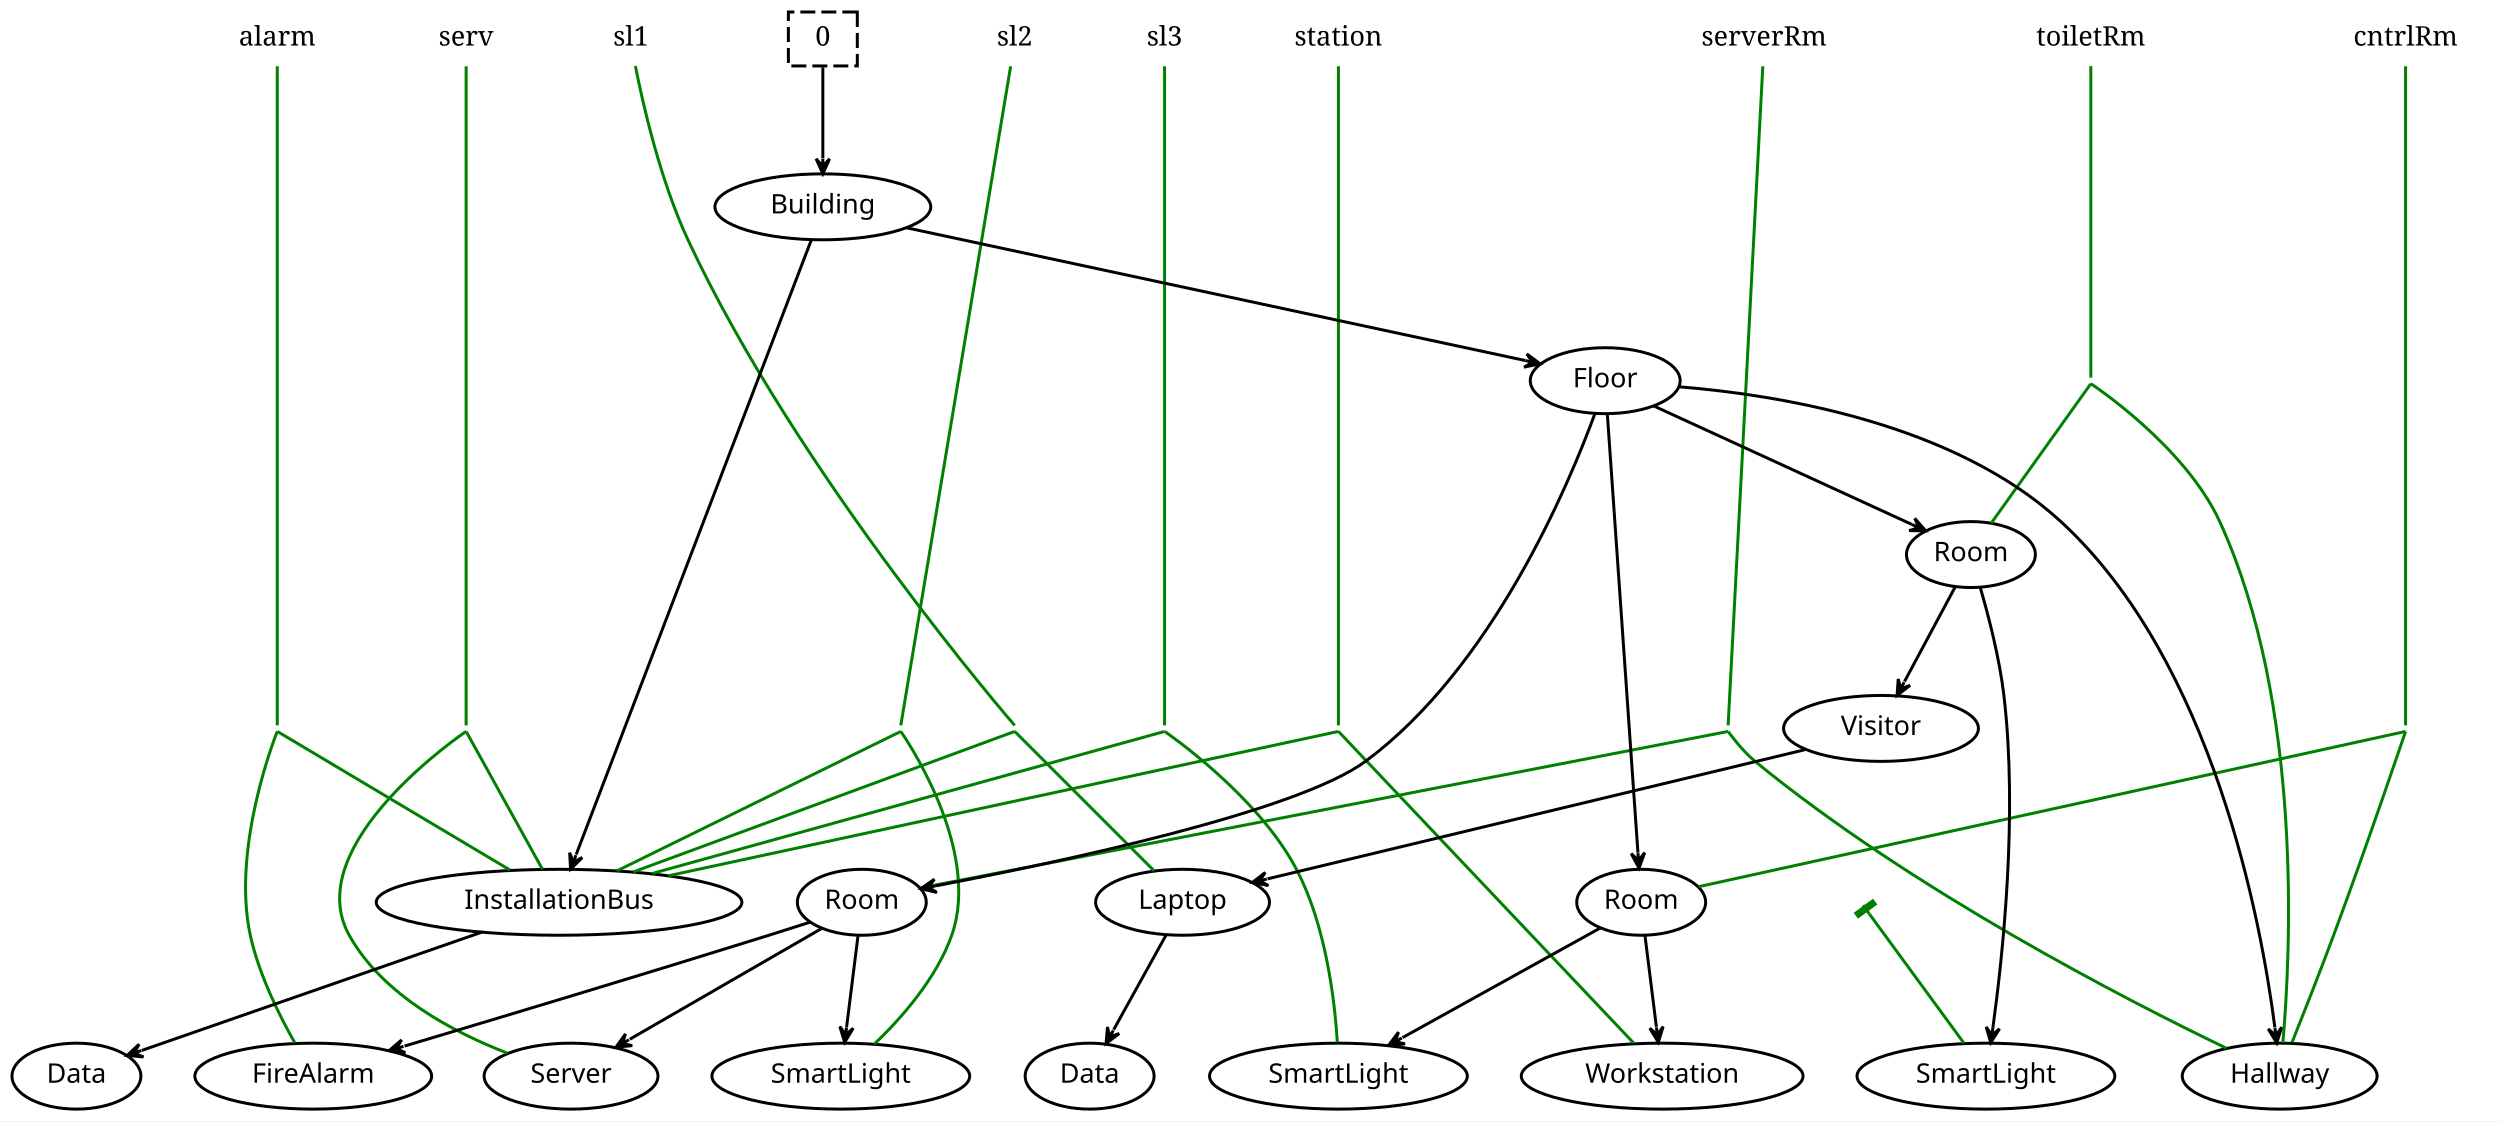
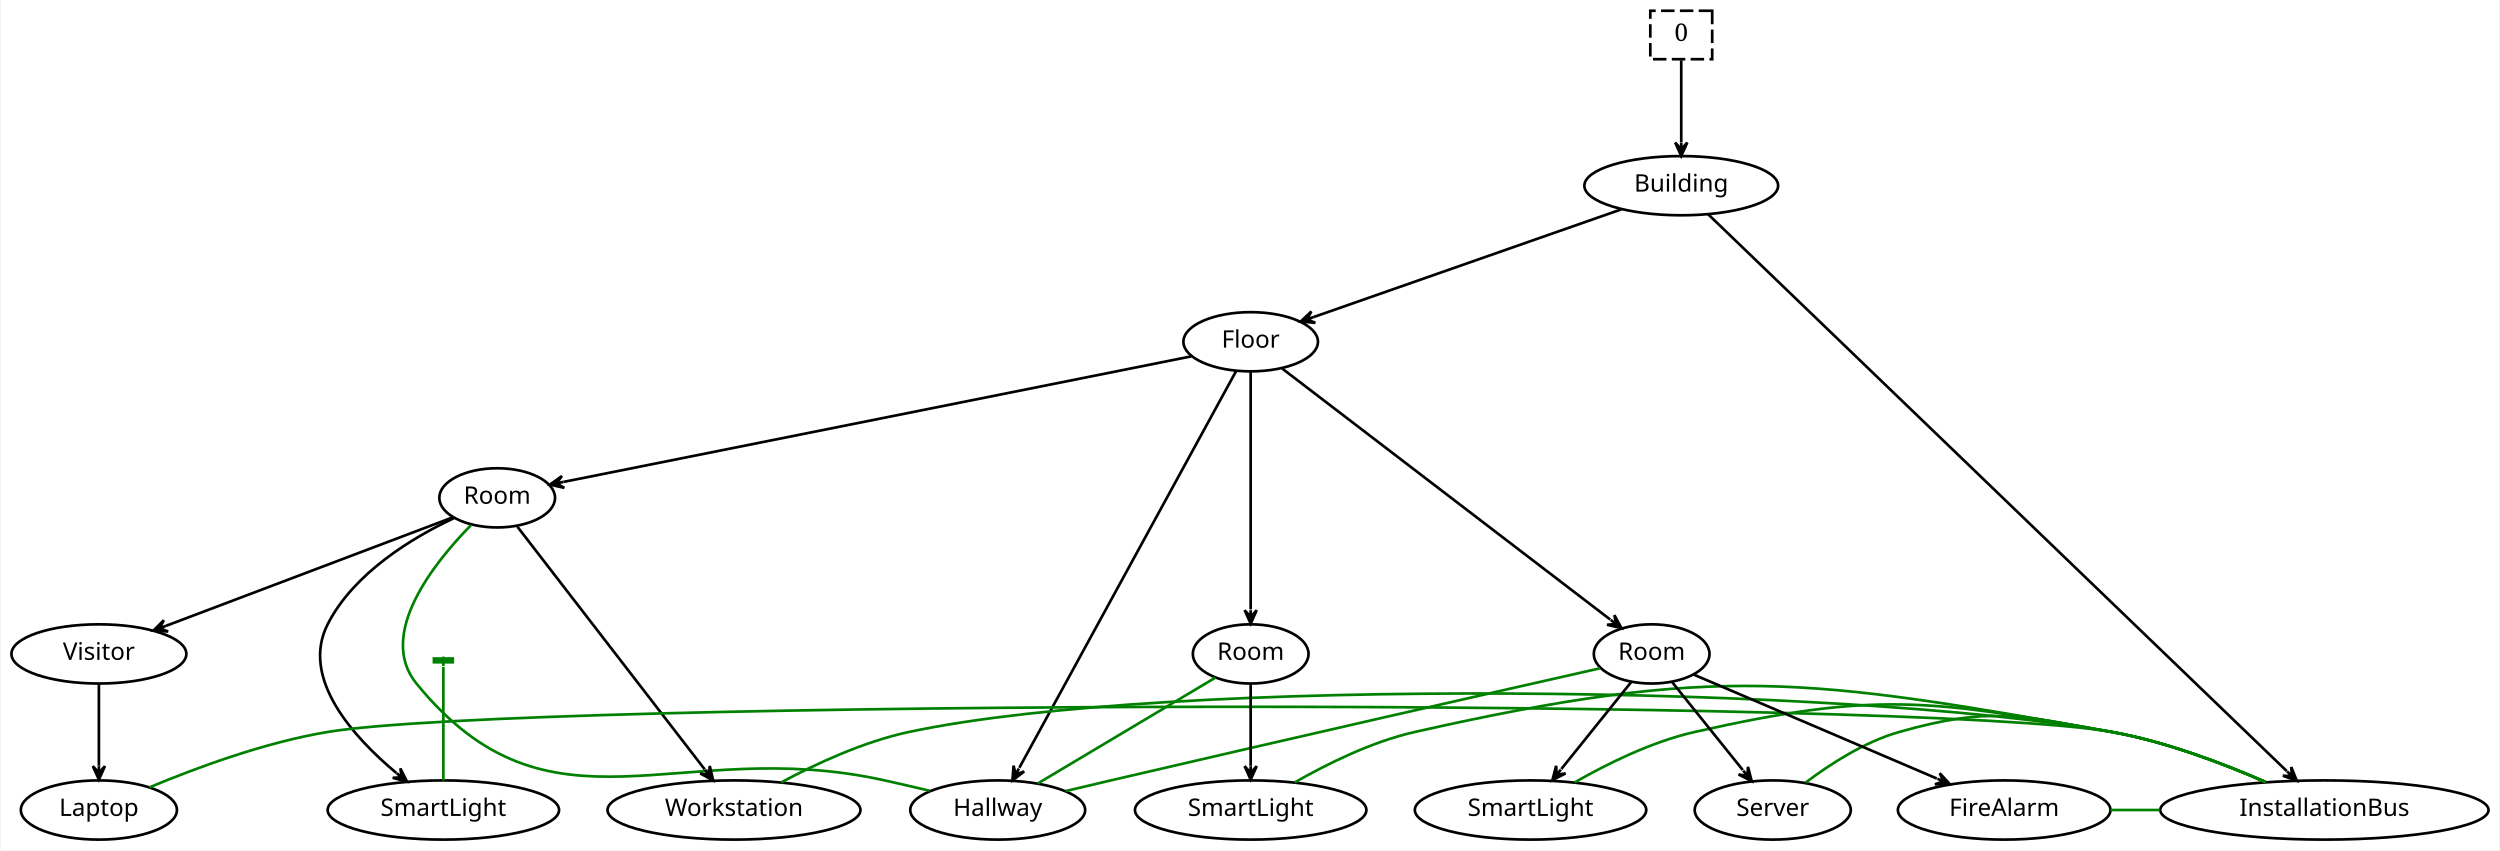
- <svg xmlns="http://www.w3.org/2000/svg" width="834pt" height="374pt" viewBox="0.00 0.00 834.00 374.00">
-   <g id="graph0" class="graph" transform="scale(1 1) rotate(0) translate(4 370)">
-     <polygon fill="white" stroke="none" points="-4,4 -4,-370 830,-370 830,4 -4,4" />
+ <svg xmlns="http://www.w3.org/2000/svg" width="929pt" height="316pt" viewBox="0.00 0.00 928.50 316.00">
+   <g id="graph0" class="graph" transform="scale(1 1) rotate(0) translate(4 312)">
+     <polygon fill="white" stroke="none" points="-4,4 -4,-312 924.5,-312 924.5,4 -4,4" />
    <g id="node1" class="node">
-       <polygon fill="none" stroke="black" stroke-dasharray="5,2" points="282,-366 259,-366 259,-348 282,-348 282,-366" />
-       <text text-anchor="middle" x="270.5" y="-354.8" font-family="serif" font-size="9.00">0</text>
+       <polygon fill="none" stroke="black" stroke-dasharray="5,2" points="632,-308 609,-308 609,-290 632,-290 632,-308" />
+       <text text-anchor="middle" x="620.5" y="-296.8" font-family="serif" font-size="9.00">0</text>
    </g>
    <g id="v0_Building" class="node">
-       <ellipse fill="none" stroke="black" cx="270.5" cy="-301" rx="36" ry="11" />
-       <text text-anchor="middle" x="270.5" y="-298.8" font-family="sans-serif" font-size="9.00">Building</text>
+       <ellipse fill="none" stroke="black" cx="620.5" cy="-243" rx="36" ry="11" />
+       <text text-anchor="middle" x="620.5" y="-240.8" font-family="sans-serif" font-size="9.00">Building</text>
    </g>
    <g id="edge1" class="edge">
-       <path fill="none" stroke="black" d="M270.5,-347.562C270.5,-339.453 270.5,-327.014 270.5,-317.181" />
-       <polygon fill="black" stroke="black" points="270.5,-312.03 272.75,-317.03 270.5,-314.53 270.5,-317.03 270.5,-317.03 270.5,-317.03 270.5,-314.53 268.25,-317.03 270.5,-312.03 270.5,-312.03" />
+       <path fill="none" stroke="black" d="M620.5,-289.562C620.5,-281.453 620.5,-269.014 620.5,-259.181" />
+       <polygon fill="black" stroke="black" points="620.5,-254.03 622.75,-259.03 620.5,-256.53 620.5,-259.03 620.5,-259.03 620.5,-259.03 620.5,-256.53 618.25,-259.03 620.5,-254.03 620.5,-254.03" />
    </g>
-     <g id="node2" class="node">
-       <text text-anchor="middle" x="88.5" y="-354.8" font-family="serif" font-size="9.00">alarm</text>
-     </g>
-     <g id="node12" class="node" />
-     <g id="edge19" class="edge">
-       <path fill="none" stroke="green" d="M88.5,-347.885C88.5,-307.27 88.5,-128 88.5,-128" />
-     </g>
-     <g id="node3" class="node">
-       <text text-anchor="middle" x="798.5" y="-354.8" font-family="serif" font-size="9.00">cntrlRm</text>
-     </g>
-     <g id="node13" class="node" />
-     <g id="edge22" class="edge">
-       <path fill="none" stroke="green" d="M798.5,-347.885C798.5,-307.27 798.5,-128 798.5,-128" />
-     </g>
-     <g id="node4" class="node">
-       <text text-anchor="middle" x="151.5" y="-354.8" font-family="serif" font-size="9.00">serv</text>
-     </g>
-     <g id="node14" class="node" />
-     <g id="edge25" class="edge">
-       <path fill="none" stroke="green" d="M151.5,-347.885C151.5,-307.27 151.5,-128 151.5,-128" />
-     </g>
-     <g id="node5" class="node">
-       <text text-anchor="middle" x="584.5" y="-354.8" font-family="serif" font-size="9.00">serverRm</text>
-     </g>
-     <g id="node15" class="node" />
-     <g id="edge28" class="edge">
-       <path fill="none" stroke="green" d="M584.073,-347.885C581.935,-307.27 572.5,-128 572.5,-128" />
-     </g>
-     <g id="node6" class="node">
-       <text text-anchor="middle" x="206.5" y="-354.8" font-family="serif" font-size="9.00">sl1</text>
-     </g>
-     <g id="node16" class="node" />
-     <g id="edge31" class="edge">
-       <path fill="none" stroke="green" d="M207.963,-347.993C210.47,-335.281 216.229,-309.884 225.5,-290 262.171,-211.348 334.5,-128 334.5,-128" />
-     </g>
-     <g id="node7" class="node">
-       <text text-anchor="middle" x="334.5" y="-354.8" font-family="serif" font-size="9.00">sl2</text>
-     </g>
-     <g id="node17" class="node" />
-     <g id="edge34" class="edge">
-       <path fill="none" stroke="green" d="M333.148,-347.885C326.378,-307.27 296.5,-128 296.5,-128" />
-     </g>
-     <g id="node8" class="node">
-       <text text-anchor="middle" x="384.5" y="-354.8" font-family="serif" font-size="9.00">sl3</text>
-     </g>
-     <g id="node18" class="node" />
-     <g id="edge37" class="edge">
-       <path fill="none" stroke="green" d="M384.5,-347.885C384.5,-307.27 384.5,-128 384.5,-128" />
-     </g>
-     <g id="node9" class="node">
-       <text text-anchor="middle" x="442.5" y="-354.8" font-family="serif" font-size="9.00">station</text>
-     </g>
-     <g id="node19" class="node" />
-     <g id="edge40" class="edge">
-       <path fill="none" stroke="green" d="M442.5,-347.885C442.5,-307.27 442.5,-128 442.5,-128" />
-     </g>
-     <g id="node10" class="node">
-       <text text-anchor="middle" x="693.5" y="-354.8" font-family="serif" font-size="9.00">toiletRm</text>
-     </g>
-     <g id="node20" class="node" />
-     <g id="edge43" class="edge">
-       <path fill="none" stroke="green" d="M693.5,-347.945C693.5,-322.265 693.5,-244 693.5,-244" />
-     </g>
-     <g id="node11" class="node" />
-     <g id="v8_SmartLight" class="node">
-       <ellipse fill="none" stroke="black" cx="658.5" cy="-11" rx="43" ry="11" />
-       <text text-anchor="middle" x="658.5" y="-8.8" font-family="sans-serif" font-size="9.00">SmartLight</text>
+     <g id="node2" class="node" />
+     <g id="v5_SmartLight" class="node">
+       <ellipse fill="none" stroke="black" cx="160.5" cy="-11" rx="43" ry="11" />
+       <text text-anchor="middle" x="160.5" y="-8.8" font-family="sans-serif" font-size="9.00">SmartLight</text>
    </g>
    <g id="edge18" class="edge">
-       <path fill="none" stroke="green" d="M619.597,-65.136C625.349,-57.279 641.588,-35.099 651.17,-22.012" />
-       <polygon fill="green" stroke="green" points="620.738,-69.503 615.089,-65.368 615.917,-64.238 621.565,-68.373 620.738,-69.503" />
-       <polyline fill="none" stroke="green" points="617.5,-68 619.568,-65.176 " />
+       <path fill="none" stroke="green" d="M160.5,-64.167C160.5,-55.586 160.5,-34.596 160.5,-22.012" />
+       <polygon fill="green" stroke="green" points="164,-67.3 157,-67.3 157,-65.9 164,-65.9 164,-67.3" />
+       <polyline fill="none" stroke="green" points="160.5,-68 160.5,-64.5 " />
    </g>
-     <g id="v2_InstallationBus" class="node">
-       <ellipse fill="none" stroke="black" cx="182.5" cy="-69" rx="61" ry="11" />
-       <text text-anchor="middle" x="182.5" y="-66.8" font-family="sans-serif" font-size="9.00">InstallationBus</text>
+     <g id="v1_Floor" class="node">
+       <ellipse fill="none" stroke="black" cx="460.5" cy="-185" rx="25" ry="11" />
+       <text text-anchor="middle" x="460.5" y="-182.8" font-family="sans-serif" font-size="9.00">Floor</text>
+     </g>
+     <g id="edge2" class="edge">
+       <path fill="none" stroke="black" d="M598.253,-234.213C568.095,-223.658 514.493,-204.898 483.801,-194.155" />
+       <polygon fill="black" stroke="black" points="479.079,-192.503 484.542,-192.031 481.439,-193.329 483.798,-194.154 483.798,-194.154 483.798,-194.154 481.439,-193.329 483.055,-196.278 479.079,-192.503 479.079,-192.503" />
+     </g>
+     <g id="v6_InstallationBus" class="node">
+       <ellipse fill="none" stroke="black" cx="859.5" cy="-11" rx="61" ry="11" />
+       <text text-anchor="middle" x="859.5" y="-8.8" font-family="sans-serif" font-size="9.00">InstallationBus</text>
+     </g>
+     <g id="edge3" class="edge">
+       <path fill="none" stroke="black" d="M630.465,-232.41C668.112,-196.181 801.75,-67.575 845.513,-25.46" />
+       <polygon fill="black" stroke="black" points="849.225,-21.888 847.183,-26.976 847.424,-23.622 845.622,-25.355 845.622,-25.355 845.622,-25.355 847.424,-23.622 844.062,-23.734 849.225,-21.888 849.225,-21.888" />
+     </g>
+     <g id="v2_Room" class="node">
+       <ellipse fill="none" stroke="black" cx="180.5" cy="-127" rx="21.5" ry="11" />
+       <text text-anchor="middle" x="180.5" y="-124.8" font-family="sans-serif" font-size="9.00">Room</text>
+     </g>
+     <g id="edge4" class="edge">
+       <path fill="none" stroke="black" d="M438.529,-179.606C387.073,-169.315 259.041,-143.708 205.09,-132.918" />
+       <polygon fill="black" stroke="black" points="200.106,-131.921 205.45,-130.695 202.557,-132.411 205.008,-132.902 205.008,-132.902 205.008,-132.902 202.557,-132.411 204.567,-135.108 200.106,-131.921 200.106,-131.921" />
+     </g>
+     <g id="v7_Hallway" class="node">
+       <ellipse fill="none" stroke="black" cx="366.5" cy="-11" rx="32.5" ry="11" />
+       <text text-anchor="middle" x="366.5" y="-8.8" font-family="sans-serif" font-size="9.00">Hallway</text>
+     </g>
+     <g id="edge5" class="edge">
+       <path fill="none" stroke="black" d="M455.04,-174.009C439.205,-145.034 393.206,-60.867 374.526,-26.686" />
+       <polygon fill="black" stroke="black" points="371.975,-22.018 376.347,-25.327 373.174,-24.212 374.373,-26.406 374.373,-26.406 374.373,-26.406 373.174,-24.212 372.399,-27.485 371.975,-22.018 371.975,-22.018" />
+     </g>
+     <g id="v9_Room" class="node">
+       <ellipse fill="none" stroke="black" cx="460.5" cy="-69" rx="21.5" ry="11" />
+       <text text-anchor="middle" x="460.5" y="-66.8" font-family="sans-serif" font-size="9.00">Room</text>
+     </g>
+     <g id="edge6" class="edge">
+       <path fill="none" stroke="black" d="M460.5,-173.883C460.5,-153.906 460.5,-109.276 460.5,-85.54" />
+       <polygon fill="black" stroke="black" points="460.5,-80.258 462.75,-85.258 460.5,-82.758 460.5,-85.258 460.5,-85.258 460.5,-85.258 460.5,-82.758 458.25,-85.258 460.5,-80.258 460.5,-80.258" />
+     </g>
+     <g id="v11_Room" class="node">
+       <ellipse fill="none" stroke="black" cx="609.5" cy="-69" rx="21.5" ry="11" />
+       <text text-anchor="middle" x="609.5" y="-66.8" font-family="sans-serif" font-size="9.00">Room</text>
+     </g>
+     <g id="edge7" class="edge">
+       <path fill="none" stroke="black" d="M472.192,-175.055C498.87,-154.643 564.232,-104.634 594.126,-81.763" />
+       <polygon fill="black" stroke="black" points="598.27,-78.592 595.666,-83.417 596.285,-80.111 594.299,-81.63 594.299,-81.63 594.299,-81.63 596.285,-80.111 592.932,-79.843 598.27,-78.592 598.27,-78.592" />
+     </g>
+     <g id="v3_Visitor" class="node">
+       <ellipse fill="none" stroke="black" cx="32.5" cy="-69" rx="32.5" ry="11" />
+       <text text-anchor="middle" x="32.5" y="-66.8" font-family="sans-serif" font-size="9.00">Visitor</text>
+     </g>
+     <g id="edge8" class="edge">
+       <path fill="none" stroke="black" d="M164.096,-119.793C138.235,-110.008 87.814,-90.93 57.446,-79.439" />
+       <polygon fill="black" stroke="black" points="52.752,-77.663 58.224,-77.328 55.09,-78.547 57.428,-79.432 57.428,-79.432 57.428,-79.432 55.09,-78.547 56.632,-81.537 52.752,-77.663 52.752,-77.663" />
+     </g>
+     <g id="edge9" class="edge">
+       <path fill="none" stroke="black" d="M164.42,-119.461C149.194,-112.293 127.253,-99.198 117.5,-80 107.293,-59.91 127.028,-38.136 143.02,-24.778" />
+       <polygon fill="black" stroke="black" points="146.984,-21.57 144.513,-26.464 145.041,-23.143 143.098,-24.715 143.098,-24.715 143.098,-24.715 145.041,-23.143 141.682,-22.966 146.984,-21.57 146.984,-21.57" />
+     </g>
+     <g id="edge16" class="edge">
+       <path fill="none" stroke="green" d="M170.712,-116.804C157.09,-102.897 135.671,-76.21 150.5,-58 200.364,3.237 247.413,-39.148 324.5,-22 329.914,-20.796 335.708,-19.452 341.209,-18.15" />
+     </g>
+     <g id="v8_Workstation" class="node">
+       <ellipse fill="none" stroke="black" cx="268.5" cy="-11" rx="47" ry="11" />
+       <text text-anchor="middle" x="268.5" y="-8.8" font-family="sans-serif" font-size="9.00">Workstation</text>
+     </g>
+     <g id="edge10" class="edge">
+       <path fill="none" stroke="black" d="M188.003,-116.28C203.576,-96.106 239.465,-49.614 257.595,-26.126" />
+       <polygon fill="black" stroke="black" points="260.765,-22.02 259.491,-27.353 259.238,-23.999 257.71,-25.978 257.71,-25.978 257.71,-25.978 259.238,-23.999 255.929,-24.603 260.765,-22.02 260.765,-22.02" />
+     </g>
+     <g id="v4_Laptop" class="node">
+       <ellipse fill="none" stroke="black" cx="32.5" cy="-11" rx="29" ry="11" />
+       <text text-anchor="middle" x="32.5" y="-8.8" font-family="sans-serif" font-size="9.00">Laptop</text>
+     </g>
+     <g id="edge11" class="edge">
+       <path fill="none" stroke="black" d="M32.5,-57.988C32.5,-49.494 32.5,-37.17 32.5,-27.417" />
+       <polygon fill="black" stroke="black" points="32.5,-22.304 34.75,-27.304 32.5,-24.804 32.5,-27.304 32.5,-27.304 32.5,-27.304 32.5,-24.804 30.25,-27.304 32.5,-22.304 32.5,-22.304" />
+     </g>
+     <g id="edge17" class="edge">
+       <path fill="none" stroke="green" d="M51.278,-19.41C68.201,-26.5 93.966,-36.096 117.5,-40 190.173,-52.056 707.97,-52.892 780.5,-40 800.495,-36.446 822.067,-28.202 837.609,-21.408" />
+     </g>
+     <g id="edge19" class="edge">
+       <path fill="none" stroke="green" d="M837.609,-21.408C822.067,-28.202 800.495,-36.446 780.5,-40 682.7,-57.384 430.655,-60.69 333.5,-40 316.58,-36.397 298.726,-28.061 286.021,-21.247" />
+     </g>
+     <g id="v10_SmartLight" class="node">
+       <ellipse fill="none" stroke="black" cx="460.5" cy="-11" rx="43" ry="11" />
+       <text text-anchor="middle" x="460.5" y="-8.8" font-family="sans-serif" font-size="9.00">SmartLight</text>
    </g>
    <g id="edge20" class="edge">
-       <path fill="none" stroke="green" d="M88.5,-126C88.5,-126 139.195,-95.799 166.126,-79.754" />
+       <path fill="none" stroke="green" d="M837.609,-21.408C822.067,-28.202 800.495,-36.446 780.5,-40 667.165,-60.145 633.789,-65.333 521.5,-40 505.486,-36.387 488.744,-28.053 476.859,-21.241" />
    </g>
-     <g id="v13_FireAlarm" class="node">
-       <ellipse fill="none" stroke="black" cx="100.5" cy="-11" rx="39.5" ry="11" />
-       <text text-anchor="middle" x="100.5" y="-8.8" font-family="sans-serif" font-size="9.00">FireAlarm</text>
+     <g id="v12_SmartLight" class="node">
+       <ellipse fill="none" stroke="black" cx="564.5" cy="-11" rx="43" ry="11" />
+       <text text-anchor="middle" x="564.5" y="-8.8" font-family="sans-serif" font-size="9.00">SmartLight</text>
    </g>
    <g id="edge21" class="edge">
-       <path fill="none" stroke="green" d="M88.5,-126C88.5,-126 73.022,-87.79 79.5,-58 82.336,-44.961 89.207,-31.189 94.323,-22.151" />
+       <path fill="none" stroke="green" d="M837.609,-21.408C822.067,-28.202 800.495,-36.446 780.5,-40 712.674,-52.056 692.7,-55.161 625.5,-40 609.486,-36.387 592.744,-28.053 580.859,-21.241" />
    </g>
-     <g id="v9_Hallway" class="node">
-       <ellipse fill="none" stroke="black" cx="756.5" cy="-11" rx="32.5" ry="11" />
-       <text text-anchor="middle" x="756.5" y="-8.8" font-family="sans-serif" font-size="9.00">Hallway</text>
+     <g id="v13_Server" class="node">
+       <ellipse fill="none" stroke="black" cx="654.5" cy="-11" rx="29" ry="11" />
+       <text text-anchor="middle" x="654.5" y="-8.8" font-family="sans-serif" font-size="9.00">Server</text>
+     </g>
+     <g id="edge22" class="edge">
+       <path fill="none" stroke="green" d="M837.609,-21.408C822.067,-28.202 800.495,-36.446 780.5,-40 745.931,-46.145 735.278,-49.582 701.5,-40 688.586,-36.337 675.741,-28.007 666.751,-21.21" />
+     </g>
+     <g id="v14_FireAlarm" class="node">
+       <ellipse fill="none" stroke="black" cx="740.5" cy="-11" rx="39.5" ry="11" />
+       <text text-anchor="middle" x="740.5" y="-8.8" font-family="sans-serif" font-size="9.00">FireAlarm</text>
    </g>
    <g id="edge23" class="edge">
-       <path fill="none" stroke="green" d="M798.5,-126C798.5,-126 785.674,-88.038 774.5,-58 769.895,-45.622 764.317,-31.49 760.603,-22.194" />
-     </g>
-     <g id="v14_Room" class="node">
-       <ellipse fill="none" stroke="black" cx="543.5" cy="-69" rx="21.5" ry="11" />
-       <text text-anchor="middle" x="543.5" y="-66.8" font-family="sans-serif" font-size="9.00">Room</text>
+       <path fill="none" stroke="green" d="M798.331,-11C792.225,-11 786.118,-11 780.012,-11" />
    </g>
    <g id="edge24" class="edge">
-       <path fill="none" stroke="green" d="M798.5,-126C798.5,-126 621.97,-87.233 562.666,-74.209" />
+       <path fill="none" stroke="green" d="M381.317,-20.827C399.508,-31.665 430.076,-49.875 447.43,-60.213" />
    </g>
-     <g id="edge26" class="edge">
-       <path fill="none" stroke="green" d="M151.5,-126C151.5,-126 168.041,-96.119 176.958,-80.012" />
-     </g>
-     <g id="v12_Server" class="node">
-       <ellipse fill="none" stroke="black" cx="186.5" cy="-11" rx="29" ry="11" />
-       <text text-anchor="middle" x="186.5" y="-8.8" font-family="sans-serif" font-size="9.00">Server</text>
-     </g>
-     <g id="edge27" class="edge">
-       <path fill="none" stroke="green" d="M151.5,-126C151.5,-126 95.574,-88.452 112.5,-58 123.671,-37.903 147.664,-25.454 165.315,-18.657" />
-     </g>
-     <g id="edge29" class="edge">
-       <path fill="none" stroke="green" d="M572.5,-126C572.5,-126 576.877,-119.793 581.5,-116 633.823,-73.071 705.791,-36.172 738.735,-20.304" />
-     </g>
-     <g id="v10_Room" class="node">
-       <ellipse fill="none" stroke="black" cx="283.5" cy="-69" rx="21.5" ry="11" />
-       <text text-anchor="middle" x="283.5" y="-66.8" font-family="sans-serif" font-size="9.00">Room</text>
-     </g>
-     <g id="edge30" class="edge">
-       <path fill="none" stroke="green" d="M572.5,-126C572.5,-126 367.708,-86.317 302.911,-73.761" />
-     </g>
-     <g id="edge32" class="edge">
-       <path fill="none" stroke="green" d="M334.5,-126C334.5,-126 250.331,-94.99 207.26,-79.122" />
-     </g>
-     <g id="v6_Laptop" class="node">
-       <ellipse fill="none" stroke="black" cx="390.5" cy="-69" rx="29" ry="11" />
-       <text text-anchor="middle" x="390.5" y="-66.8" font-family="sans-serif" font-size="9.00">Laptop</text>
-     </g>
-     <g id="edge33" class="edge">
-       <path fill="none" stroke="green" d="M334.5,-126C334.5,-126 365.023,-95.477 381,-79.5" />
-     </g>
-     <g id="edge35" class="edge">
-       <path fill="none" stroke="green" d="M296.5,-126C296.5,-126 234.363,-95.477 201.839,-79.5" />
-     </g>
-     <g id="v11_SmartLight" class="node">
-       <ellipse fill="none" stroke="black" cx="276.5" cy="-11" rx="43" ry="11" />
-       <text text-anchor="middle" x="276.5" y="-8.8" font-family="sans-serif" font-size="9.00">SmartLight</text>
-     </g>
-     <g id="edge36" class="edge">
-       <path fill="none" stroke="green" d="M296.5,-126C296.5,-126 323.851,-87.383 313.5,-58 308.392,-43.5 296.567,-30.199 287.65,-21.671" />
-     </g>
-     <g id="edge38" class="edge">
-       <path fill="none" stroke="green" d="M384.5,-126C384.5,-126 270.282,-94.336 213.62,-78.627" />
-     </g>
-     <g id="v15_SmartLight" class="node">
-       <ellipse fill="none" stroke="black" cx="442.5" cy="-11" rx="43" ry="11" />
-       <text text-anchor="middle" x="442.5" y="-8.8" font-family="sans-serif" font-size="9.00">SmartLight</text>
-     </g>
-     <g id="edge39" class="edge">
-       <path fill="none" stroke="green" d="M384.5,-126C384.5,-126 415.358,-105.053 428.5,-80 438.355,-61.214 441.276,-36.118 442.14,-22.268" />
-     </g>
-     <g id="edge41" class="edge">
-       <path fill="none" stroke="green" d="M442.5,-126C442.5,-126 290.481,-93.257 218.926,-77.846" />
-     </g>
-     <g id="v16_Workstation" class="node">
-       <ellipse fill="none" stroke="black" cx="550.5" cy="-11" rx="47" ry="11" />
-       <text text-anchor="middle" x="550.5" y="-8.8" font-family="sans-serif" font-size="9.00">Workstation</text>
-     </g>
-     <g id="edge42" class="edge">
-       <path fill="none" stroke="green" d="M442.5,-126C442.5,-126 514.484,-50.017 540.916,-22.117" />
-     </g>
-     <g id="v4_Room" class="node">
-       <ellipse fill="none" stroke="black" cx="653.5" cy="-185" rx="21.5" ry="11" />
-       <text text-anchor="middle" x="653.5" y="-182.8" font-family="sans-serif" font-size="9.00">Room</text>
-     </g>
-     <g id="edge44" class="edge">
-       <path fill="none" stroke="green" d="M693.5,-242C693.5,-242 671.698,-211.477 660.285,-195.5" />
-     </g>
-     <g id="edge45" class="edge">
-       <path fill="none" stroke="green" d="M693.5,-242C693.5,-242 724.834,-221.438 736.5,-196 764.495,-134.956 760.11,-50.946 757.556,-22.156" />
-     </g>
-     <g id="v1_Floor" class="node">
-       <ellipse fill="none" stroke="black" cx="531.5" cy="-243" rx="25" ry="11" />
-       <text text-anchor="middle" x="531.5" y="-240.8" font-family="sans-serif" font-size="9.00">Floor</text>
-     </g>
-     <g id="edge2" class="edge">
-       <path fill="none" stroke="black" d="M298.432,-294.007C349.033,-283.15 455.215,-260.368 504.856,-249.717" />
-       <polygon fill="black" stroke="black" points="509.766,-248.663 505.349,-251.912 507.322,-249.188 504.877,-249.712 504.877,-249.712 504.877,-249.712 507.322,-249.188 504.405,-247.512 509.766,-248.663 509.766,-248.663" />
-     </g>
-     <g id="edge3" class="edge">
-       <path fill="none" stroke="black" d="M266.605,-289.82C252.605,-253.229 204.787,-128.25 188.212,-84.929" />
-       <polygon fill="black" stroke="black" points="186.35,-80.062 190.238,-83.928 187.243,-82.397 188.137,-84.732 188.137,-84.732 188.137,-84.732 187.243,-82.397 186.035,-85.536 186.35,-80.062 186.35,-80.062" />
-     </g>
-     <g id="edge4" class="edge">
-       <path fill="none" stroke="black" d="M547.701,-234.564C569.941,-224.355 609.889,-206.018 633.822,-195.033" />
-       <polygon fill="black" stroke="black" points="638.385,-192.938 634.779,-197.069 636.112,-193.981 633.84,-195.024 633.84,-195.024 633.84,-195.024 636.112,-193.981 632.902,-192.979 638.385,-192.938 638.385,-192.938" />
-     </g>
-     <g id="edge5" class="edge">
-       <path fill="none" stroke="black" d="M556.289,-240.953C589.331,-238.27 647.78,-228.844 683.5,-196 734.408,-149.19 750.389,-62.277 754.896,-27.233" />
-       <polygon fill="black" stroke="black" points="755.525,-22.068 757.154,-27.303 755.223,-24.549 754.921,-27.031 754.921,-27.031 754.921,-27.031 755.223,-24.549 752.687,-26.759 755.525,-22.068 755.525,-22.068" />
-     </g>
-     <g id="edge6" class="edge">
-       <path fill="none" stroke="black" d="M528.073,-232.053C519.323,-208.169 493.811,-147.251 451.5,-116 428.698,-99.158 349.19,-82.313 308.262,-74.502" />
-       <polygon fill="black" stroke="black" points="303.23,-73.55 308.561,-72.269 305.686,-74.015 308.143,-74.48 308.143,-74.48 308.143,-74.48 305.686,-74.015 307.725,-76.691 303.23,-73.55 303.23,-73.55" />
-     </g>
-     <g id="edge7" class="edge">
-       <path fill="none" stroke="black" d="M532.215,-231.756C534.236,-202.786 540.002,-120.136 542.416,-85.534" />
-       <polygon fill="black" stroke="black" points="542.774,-80.408 544.67,-85.553 542.6,-82.902 542.426,-85.396 542.426,-85.396 542.426,-85.396 542.6,-82.902 540.181,-85.239 542.774,-80.408 542.774,-80.408" />
-     </g>
-     <g id="v3_Data" class="node">
-       <ellipse fill="none" stroke="black" cx="21.5" cy="-11" rx="21.5" ry="11" />
-       <text text-anchor="middle" x="21.5" y="-8.8" font-family="sans-serif" font-size="9.00">Data</text>
-     </g>
-     <g id="edge8" class="edge">
-       <path fill="none" stroke="black" d="M156.633,-59.003C125.206,-48.072 72.747,-29.825 43.287,-19.578" />
-       <polygon fill="black" stroke="black" points="38.414,-17.883 43.875,-17.401 40.775,-18.704 43.136,-19.526 43.136,-19.526 43.136,-19.526 40.775,-18.704 42.397,-21.651 38.414,-17.883 38.414,-17.883" />
-     </g>
-     <g id="v5_Visitor" class="node">
-       <ellipse fill="none" stroke="black" cx="623.5" cy="-127" rx="32.5" ry="11" />
-       <text text-anchor="middle" x="623.5" y="-124.8" font-family="sans-serif" font-size="9.00">Visitor</text>
-     </g>
-     <g id="edge9" class="edge">
-       <path fill="none" stroke="black" d="M648.274,-174.246C643.6,-165.52 636.683,-152.608 631.345,-142.643" />
-       <polygon fill="black" stroke="black" points="628.868,-138.02 633.212,-141.365 630.048,-140.223 631.229,-142.427 631.229,-142.427 631.229,-142.427 630.048,-140.223 629.246,-143.49 628.868,-138.02 628.868,-138.02" />
-     </g>
-     <g id="edge10" class="edge">
-       <path fill="none" stroke="black" d="M656.642,-173.892C659.339,-164.654 663.019,-150.558 664.5,-138 669.196,-98.167 664.102,-50.838 660.822,-27.127" />
-       <polygon fill="black" stroke="black" points="660.114,-22.166 663.048,-26.797 660.467,-24.64 660.821,-27.115 660.821,-27.115 660.821,-27.115 660.467,-24.64 658.593,-27.433 660.114,-22.166 660.114,-22.166" />
-     </g>
-     <g id="edge11" class="edge">
-       <path fill="none" stroke="black" d="M598.121,-119.9C554.284,-109.364 464.681,-87.829 418.859,-76.816" />
-       <polygon fill="black" stroke="black" points="413.762,-75.591 419.149,-74.572 416.192,-76.175 418.623,-76.759 418.623,-76.759 418.623,-76.759 416.192,-76.175 418.097,-78.947 413.762,-75.591 413.762,-75.591" />
-     </g>
-     <g id="v7_Data" class="node">
-       <ellipse fill="none" stroke="black" cx="359.5" cy="-11" rx="21.5" ry="11" />
-       <text text-anchor="middle" x="359.5" y="-8.8" font-family="sans-serif" font-size="9.00">Data</text>
+     <g id="edge25" class="edge">
+       <path fill="none" stroke="green" d="M391.811,-18.064C397.31,-19.371 403.099,-20.739 408.5,-22 475.258,-37.586 554.614,-55.594 590.364,-63.679" />
    </g>
    <g id="edge12" class="edge">
-       <path fill="none" stroke="black" d="M384.958,-57.988C380.109,-49.229 373.005,-36.396 367.532,-26.51" />
-       <polygon fill="black" stroke="black" points="364.994,-21.925 369.384,-25.21 366.205,-24.112 367.416,-26.299 367.416,-26.299 367.416,-26.299 366.205,-24.112 365.447,-27.389 364.994,-21.925 364.994,-21.925" />
+       <path fill="none" stroke="black" d="M460.5,-57.988C460.5,-49.494 460.5,-37.17 460.5,-27.417" />
+       <polygon fill="black" stroke="black" points="460.5,-22.304 462.75,-27.304 460.5,-24.804 460.5,-27.304 460.5,-27.304 460.5,-27.304 460.5,-24.804 458.25,-27.304 460.5,-22.304 460.5,-22.304" />
    </g>
    <g id="edge13" class="edge">
-       <path fill="none" stroke="black" d="M282.249,-57.988C281.187,-49.494 279.646,-37.17 278.427,-27.417" />
-       <polygon fill="black" stroke="black" points="277.788,-22.304 280.641,-26.986 278.098,-24.785 278.408,-27.265 278.408,-27.265 278.408,-27.265 278.098,-24.785 276.176,-27.544 277.788,-22.304 277.788,-22.304" />
+       <path fill="none" stroke="black" d="M601.866,-58.5C594.757,-49.654 584.065,-36.347 575.937,-26.232" />
+       <polygon fill="black" stroke="black" points="572.628,-22.115 577.514,-24.603 574.194,-24.064 575.76,-26.012 575.76,-26.012 575.76,-26.012 574.194,-24.064 574.006,-27.422 572.628,-22.115 572.628,-22.115" />
    </g>
    <g id="edge14" class="edge">
-       <path fill="none" stroke="black" d="M270.013,-60.213C253.408,-50.627 225.08,-34.273 206.08,-23.304" />
-       <polygon fill="black" stroke="black" points="201.464,-20.639 206.919,-21.19 203.629,-21.889 205.794,-23.139 205.794,-23.139 205.794,-23.139 203.629,-21.889 204.669,-25.087 201.464,-20.639 201.464,-20.639" />
+       <path fill="none" stroke="black" d="M617.134,-58.5C624.33,-49.544 635.2,-36.018 643.363,-25.859" />
+       <polygon fill="black" stroke="black" points="646.678,-21.735 645.3,-27.041 645.112,-23.683 643.546,-25.632 643.546,-25.632 643.546,-25.632 645.112,-23.683 641.792,-24.223 646.678,-21.735 646.678,-21.735" />
    </g>
    <g id="edge15" class="edge">
-       <path fill="none" stroke="black" d="M266.138,-62.338C261.697,-60.907 256.926,-59.383 252.5,-58 210.459,-44.859 161.695,-30.205 130.971,-21.044" />
-       <polygon fill="black" stroke="black" points="125.824,-19.511 131.259,-18.782 128.22,-20.225 130.616,-20.939 130.616,-20.939 130.616,-20.939 128.22,-20.225 129.974,-23.095 125.824,-19.511 125.824,-19.511" />
-     </g>
-     <g id="edge16" class="edge">
-       <path fill="none" stroke="black" d="M529.879,-60.448C512.93,-51.05 483.796,-34.897 463.865,-23.846" />
-       <polygon fill="black" stroke="black" points="459.26,-21.292 464.723,-21.749 461.446,-22.505 463.632,-23.717 463.632,-23.717 463.632,-23.717 461.446,-22.505 462.541,-25.685 459.26,-21.292 459.26,-21.292" />
-     </g>
-     <g id="edge17" class="edge">
-       <path fill="none" stroke="black" d="M544.751,-57.988C545.813,-49.494 547.354,-37.17 548.573,-27.417" />
-       <polygon fill="black" stroke="black" points="549.212,-22.304 550.824,-27.544 548.902,-24.785 548.592,-27.265 548.592,-27.265 548.592,-27.265 548.902,-24.785 546.359,-26.986 549.212,-22.304 549.212,-22.304" />
+       <path fill="none" stroke="black" d="M625.042,-61.356C647.373,-51.81 688.778,-34.11 715.46,-22.704" />
+       <polygon fill="black" stroke="black" points="720.262,-20.651 716.549,-24.686 717.964,-21.634 715.665,-22.617 715.665,-22.617 715.665,-22.617 717.964,-21.634 714.78,-20.548 720.262,-20.651 720.262,-20.651" />
    </g>
  </g>
</svg>
